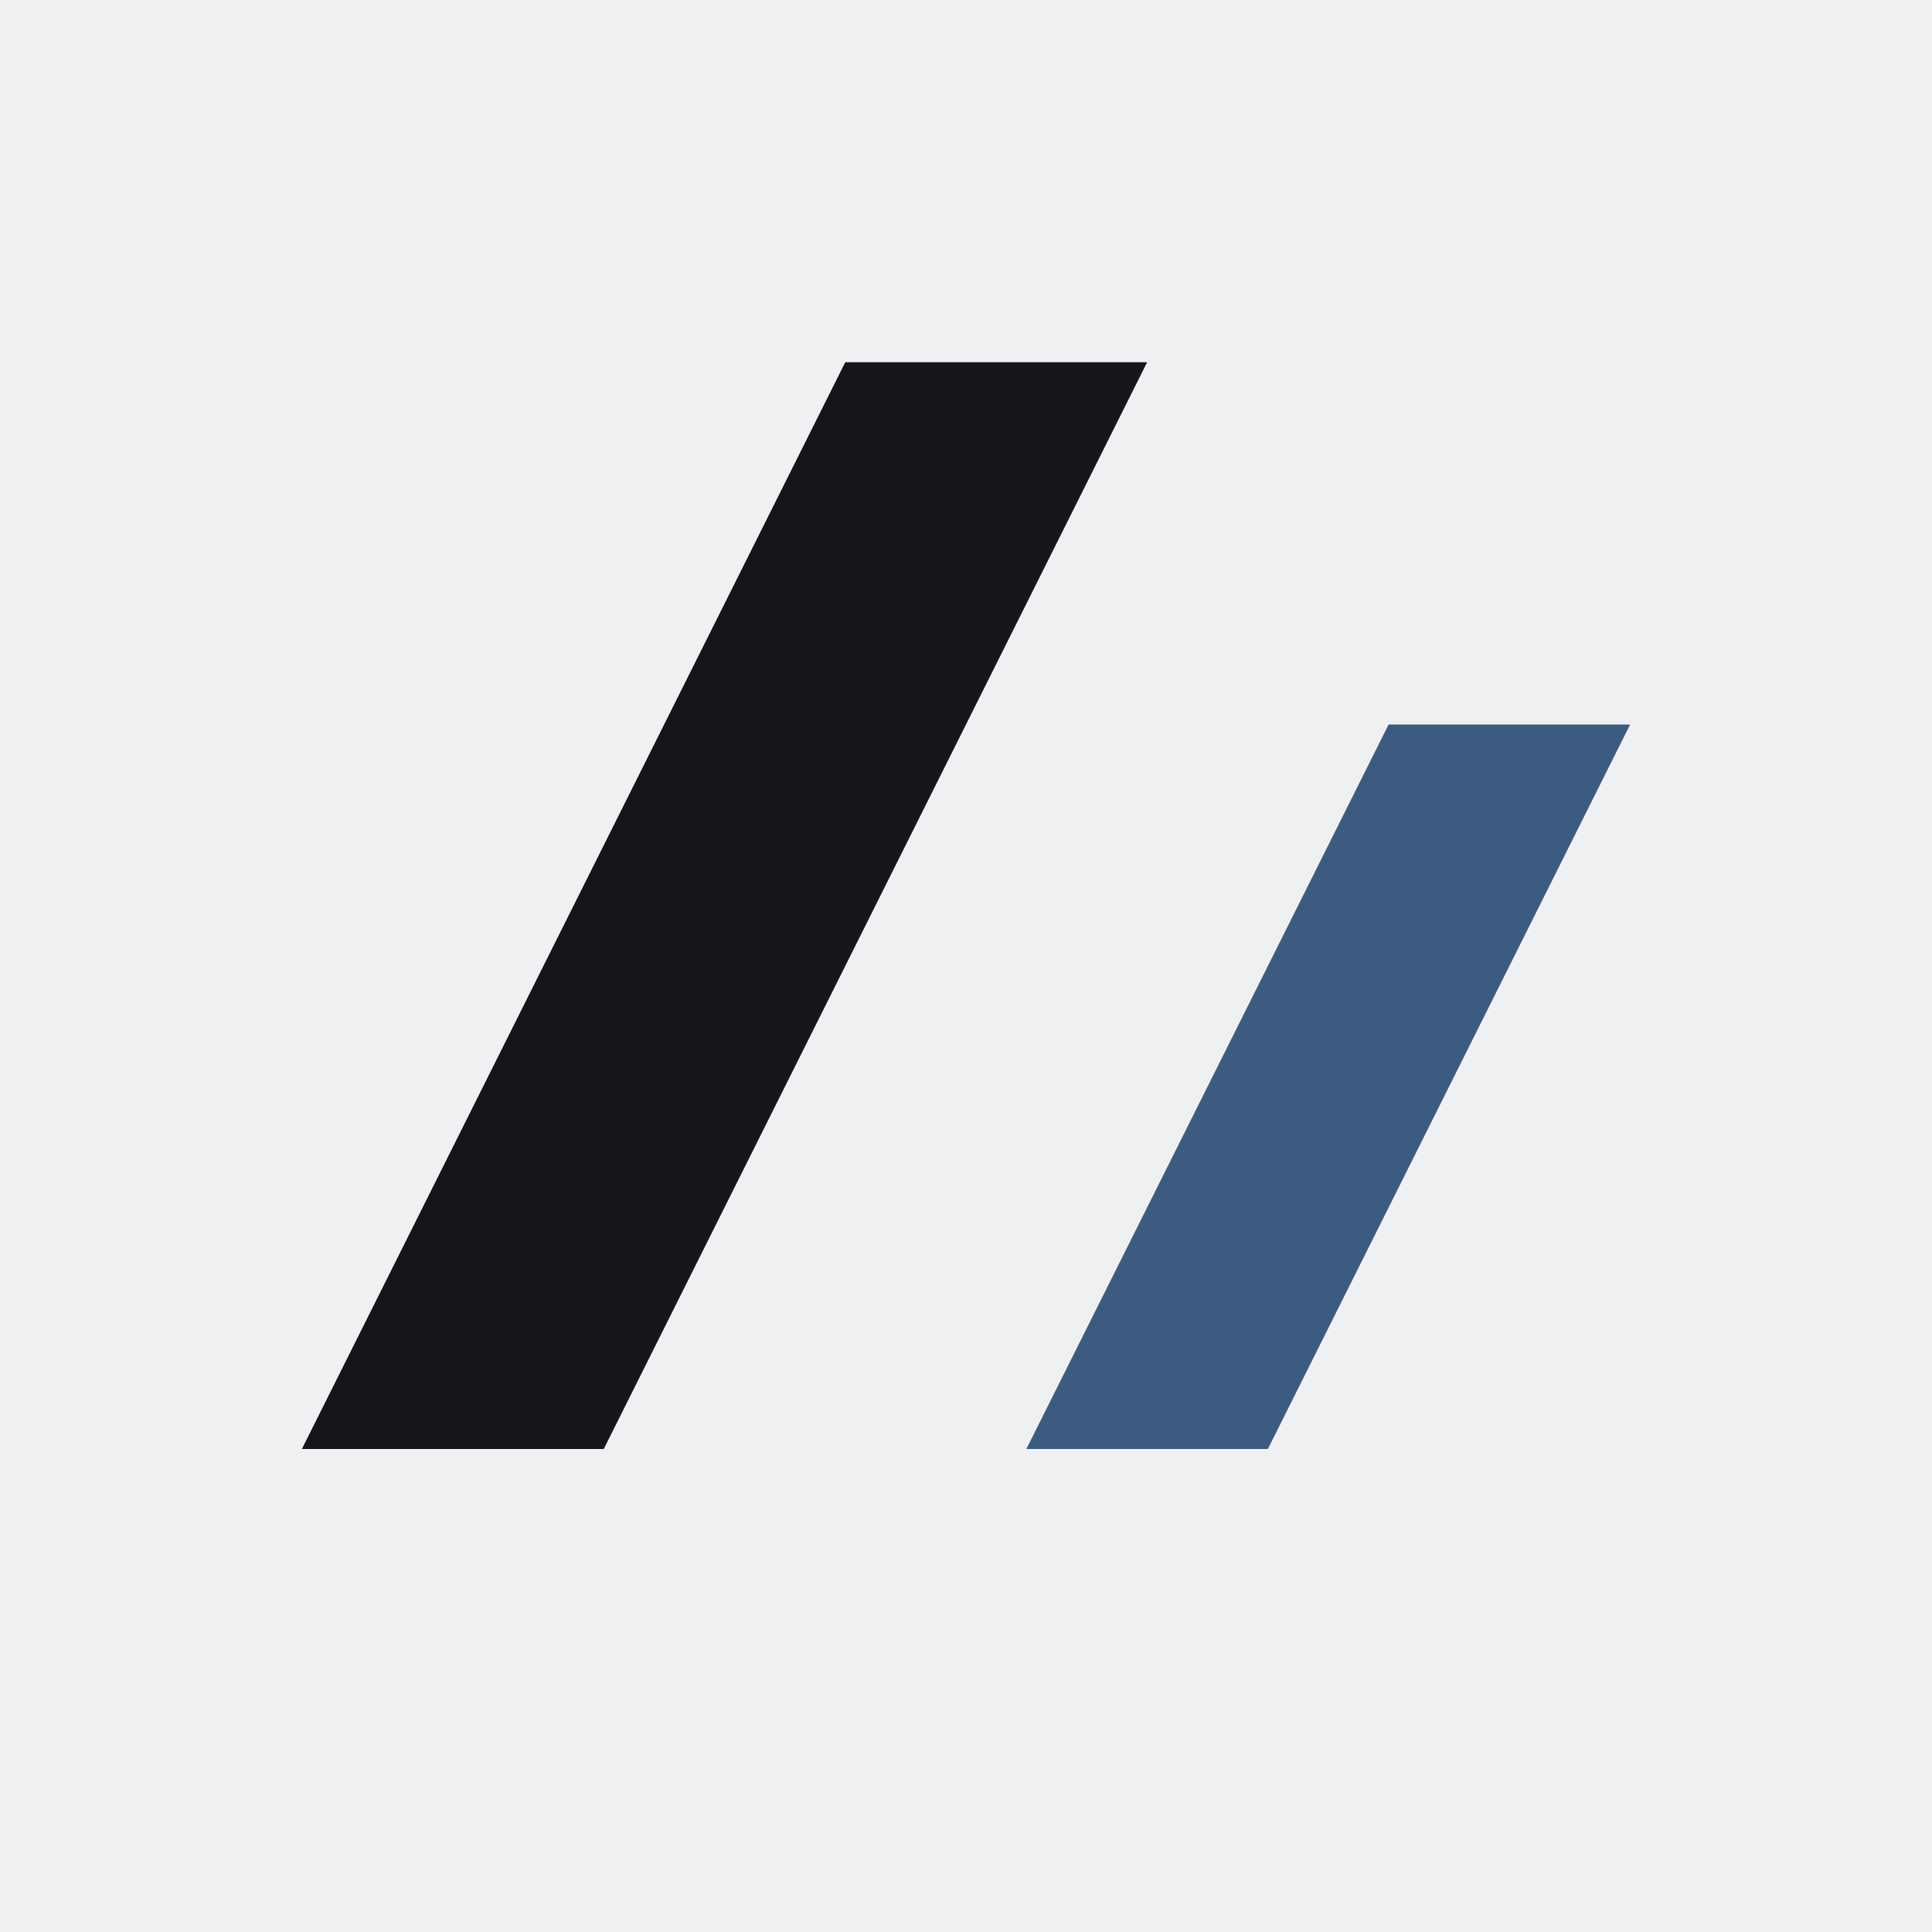
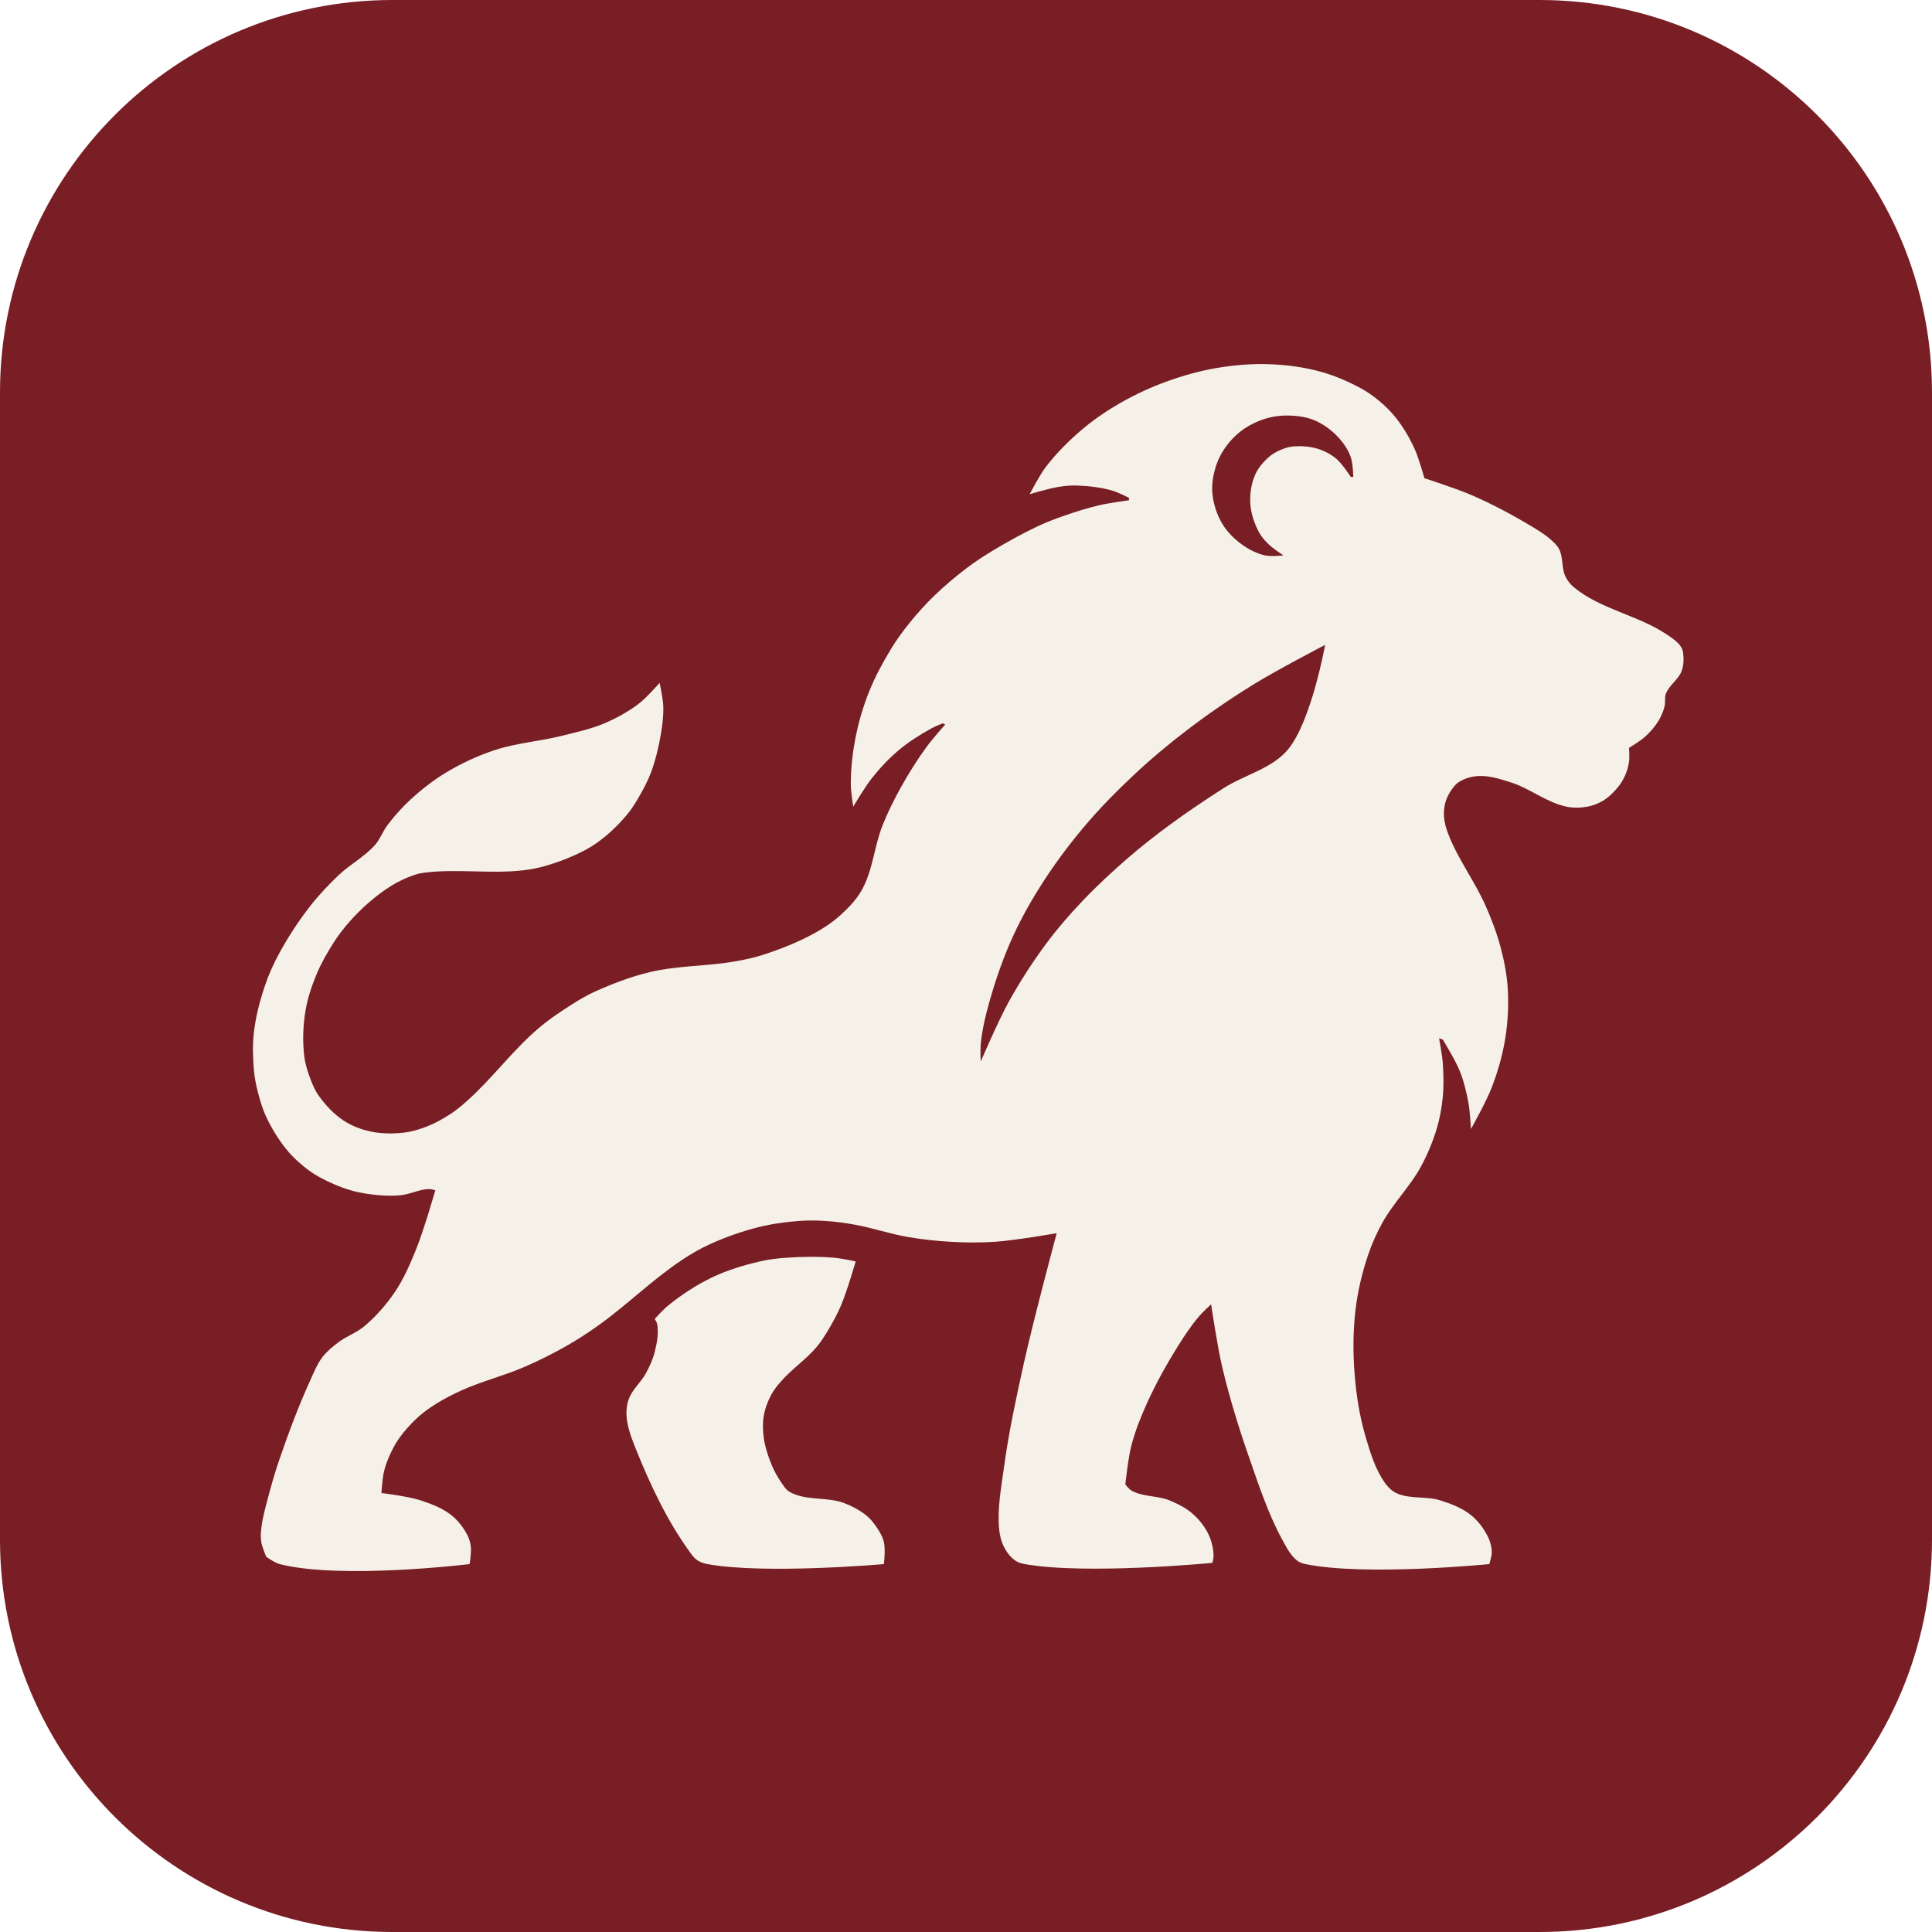
- <svg xmlns="http://www.w3.org/2000/svg" viewBox="0 0 64 64" fill="none">
-   <rect width="64" height="64" fill="#EEF0F2" />
-   <path d="M10 48 L28 12 L38 12 L20 48 Z" fill="#14161A" />
-   <path d="M34 48 L46 24 L54 24 L42 48 Z" fill="#3D5A80" />
+ <svg xmlns="http://www.w3.org/2000/svg" width="512" height="512" viewBox="0 0 512 512" role="img" aria-labelledby="title">
+   <rect width="512" height="512" rx="104" fill="#781E24" />
+   <g fill="#F5F1E9">
+     <g transform="translate(26.3664 71.5136) scale(0.3248)">
+       <path fill-rule="evenodd" d="M464 845C459.96 848.25 453 856 453 856C453 856 454.72 858.54 455 860C456.44 867.56 454.82 875.52 453 883C451.55 888.95 448.88 894.59 446 900C442.05 907.43 435 913.14 432 921C430.32 925.4 429.68 930.3 430 935C430.66 944.68 434.38 954 438 963C449.97 992.74 463.95 1022.21 483 1048C484.4 1049.9 486.02 1051.72 488 1053C490.39 1054.54 493.2 1055.49 496 1056C543.23 1064.56 640 1056 640 1056C640 1056 641.46 1043.82 640 1038C638.63 1032.5 635.37 1027.55 632 1023C629.75 1019.97 627.03 1017.24 624 1015C618.84 1011.19 613.04 1008.16 607 1006C592.91 1000.95 575.94 1004.53 563 997C559.94 995.22 558.01 991.92 556 989C552.78 984.34 550.12 979.25 548 974C545.27 967.25 543.01 960.21 542 953C541.17 947.06 540.99 940.91 542 935C543.01 929.08 545.2 923.32 548 918C550.11 913.99 553.02 910.42 556 907C564.82 896.86 576.3 889.24 585 879C588.41 874.98 591.27 870.51 594 866C598.09 859.24 601.91 852.27 605 845C609.95 833.36 617 809 617 809C617 809 605.06 806.5 599 806C586.38 804.96 573.64 805.14 561 806C553.62 806.5 546.21 807.32 539 809C525.65 812.11 512.37 816.1 500 822C487.15 828.13 475.1 836.08 464 845ZM1000 306C1000 306 988.97 367.7 970 391C956.97 407 934.37 411.85 917 423C902.06 432.59 887.29 442.47 873 453C861.35 461.58 849.93 470.52 839 480C826.17 491.12 813.69 502.69 802 515C791.74 525.8 781.89 537.05 773 549C761.63 564.28 751.23 580.34 742 597C733.25 612.78 719 646 719 646C719 646 718.57 636.65 719 632C719.84 622.89 721.69 613.86 724 605C728.97 585.93 735.17 567.09 743 549C749.75 533.4 757.97 518.4 767 504C777.52 487.22 789.31 471.2 802 456C814.69 440.8 828.58 426.58 843 413C857.29 399.54 872.38 386.9 888 375C905.36 361.78 923.43 349.45 942 338C960.8 326.41 1000 306 1000 306ZM982 120C986.88 120.85 991.68 122.57 996 125C1001.99 128.37 1007.5 132.81 1012 138C1015.82 142.41 1019.1 147.49 1021 153C1022.75 158.08 1023 169 1023 169L1021 169C1021 169 1013.93 158.09 1009 154C1004.64 150.38 999.42 147.66 994 146C987.91 144.13 981.36 143.64 975 144C971.93 144.17 968.88 144.92 966 146C962.09 147.47 958.2 149.32 955 152C950.09 156.11 945.61 161.15 943 167C939.69 174.41 938.47 182.91 939 191C939.52 199 942.26 206.91 946 214C947.99 217.78 950.93 221.03 954 224C957.59 227.48 966 233 966 233C966 233 955.88 234.1 951 233C944.16 231.46 937.67 228.12 932 224C925.71 219.42 919.95 213.7 916 207C911.56 199.46 908.76 190.72 908 182C907.36 174.63 908.73 167.05 911 160C912.96 153.9 916.1 148.09 920 143C924.16 137.57 929.24 132.69 935 129C941.67 124.73 949.23 121.53 957 120C965.18 118.39 973.79 118.58 982 120ZM1290 307C1286.94 302.79 1282.35 299.86 1278 297C1254.59 281.6 1224.63 276.83 1203 259C1200.07 256.58 1197.63 253.43 1196 250C1192.78 243.2 1194.41 234.7 1191 228C1189.39 224.84 1186.65 222.36 1184 220C1179.16 215.7 1173.55 212.33 1168 209C1152.54 199.71 1136.53 191.23 1120 184C1107.35 178.46 1081 170 1081 170C1081 170 1076.52 153.66 1073 146C1068.94 137.17 1063.98 128.66 1058 121C1053.65 115.43 1048.47 110.48 1043 106C1038.35 102.19 1033.31 98.81 1028 96C1017.82 90.61 1007.11 86.02 996 83C982.67 79.37 968.8 77.52 955 77C940.64 76.46 926.17 77.63 912 80C898.04 82.34 884.31 86.2 871 91C858.23 95.61 845.8 101.3 834 108C822.74 114.39 811.88 121.64 802 130C791.02 139.29 780.72 149.56 772 161C766.84 167.77 759 183 759 183C759 183 774.85 178.28 783 177C787.95 176.22 792.99 175.81 798 176C807.42 176.36 816.92 177.45 826 180C830.89 181.37 840 186 840 186L840 188C840 188 823.9 190.16 816 192C805.83 194.36 795.86 197.56 786 201C779.22 203.37 772.5 205.95 766 209C753.3 214.95 741.01 221.77 729 229C721.79 233.34 714.71 237.93 708 243C698.57 250.12 689.49 257.78 681 266C673.88 272.89 667.22 280.29 661 288C655.6 294.69 650.48 301.66 646 309C639.17 320.2 632.89 331.83 628 344C623.2 355.94 619.5 368.38 617 381C614.46 393.82 612.94 406.93 613 420C613.03 426.04 615 438 615 438C615 438 624.31 422.17 630 415C636.59 406.69 643.87 398.82 652 392C660.29 385.05 669.52 379.22 679 374C681.88 372.42 688 370 688 370L690 371C690 371 679.61 382.69 675 389C667.31 399.53 660.35 410.61 654 422C648.41 432.03 643.26 442.34 639 453C632.11 470.23 631.05 489.8 622 506C617.5 514.05 610.87 520.85 604 527C597.39 532.92 589.81 537.78 582 542C568.99 549.04 555.07 554.44 541 559C534.15 561.22 527.08 562.71 520 564C496.53 568.27 472.21 567.47 449 573C433.51 576.69 418.51 582.45 404 589C397.75 591.83 391.8 595.33 386 599C376.3 605.13 366.72 611.55 358 619C337.03 636.92 320.55 659.61 300 678C295.58 681.96 290.98 685.77 286 689C279.99 692.89 273.67 696.41 267 699C260.9 701.37 254.51 703.28 248 704C239.05 704.99 229.8 704.9 221 703C213.26 701.33 205.6 698.39 199 694C191.15 688.78 184.51 681.65 179 674C175.95 669.77 173.84 664.88 172 660C169.69 653.87 167.75 647.51 167 641C165.63 629.07 166.09 616.85 168 605C169.66 594.69 173 584.65 177 575C180.77 565.91 185.7 557.29 191 549C194.59 543.38 198.63 538.04 203 533C208.25 526.95 213.92 521.23 220 516C225.96 510.87 232.24 506.03 239 502C244.38 498.79 250.1 496.1 256 494C258.59 493.08 261.28 492.37 264 492C290.76 488.37 318.16 492.99 345 490C351.76 489.25 358.49 487.95 365 486C376.03 482.69 386.86 478.46 397 473C402.7 469.93 408.02 466.14 413 462C419.16 456.88 424.87 451.15 430 445C433.38 440.95 436.31 436.54 439 432C443.18 424.95 447.13 417.68 450 410C453.74 400.01 456.2 389.52 458 379C459.3 371.41 460.27 363.69 460 356C459.78 349.59 457 337 457 337C457 337 446.37 349.14 440 354C431.46 360.52 421.89 365.79 412 370C401.13 374.63 389.45 377.09 378 380C359.5 384.7 340.11 385.96 322 392C308.42 396.53 295.28 402.63 283 410C272.6 416.25 262.94 423.8 254 432C247.04 438.38 240.69 445.47 235 453C231.21 458.02 229.13 464.26 225 469C216.44 478.81 204.43 485.02 195 494C186.8 501.81 178.97 510.07 172 519C162.67 530.95 154.27 543.69 147 557C142.28 565.64 138.15 574.67 135 584C130.84 596.33 127.51 609.07 126 622C124.8 632.26 125.1 642.71 126 653C126.5 658.73 127.59 664.42 129 670C130.81 677.15 132.88 684.31 136 691C140.3 700.22 145.69 709.01 152 717C156.09 722.18 160.93 726.77 166 731C170.05 734.38 174.38 737.46 179 740C187.25 744.54 195.97 748.34 205 751C212.47 753.2 220.25 754.33 228 755C233.98 755.52 240.03 755.64 246 755C253.8 754.16 261.15 750.07 269 750C270.7 749.99 274 751 274 751C274 751 264.53 784.11 258 800C253.19 811.72 248.12 823.52 241 834C233.97 844.35 225.58 853.96 216 862C209.69 867.29 201.55 870.02 195 875C190.3 878.57 185.59 882.32 182 887C177.64 892.68 174.97 899.49 172 906C162.48 926.83 154.46 948.35 147 970C143.6 979.87 140.63 989.9 138 1000C135.67 1008.92 133.01 1017.84 132 1027C131.6 1030.64 131.41 1034.38 132 1038C132.68 1042.16 136 1050 136 1050C136 1050 142.95 1054.97 147 1056C197.06 1068.77 302 1056 302 1056C302 1056 303.51 1046.65 303 1042C302.62 1038.54 301.63 1035.08 300 1032C296.78 1025.93 292.39 1020.26 287 1016C279.74 1010.27 270.78 1006.88 262 1004C251.69 1000.62 230 998 230 998C230 998 230.76 986.57 232 981C232.92 976.88 234.34 972.87 236 969C238.24 963.79 240.76 958.65 244 954C248.59 947.41 254.06 941.4 260 936C264.59 931.83 269.74 928.28 275 925C281.71 920.82 288.78 917.22 296 914C312.57 906.61 330.36 902.23 347 895C358.62 889.95 369.98 884.26 381 878C389.6 873.11 397.93 867.72 406 862C429.83 845.11 450.72 824.23 475 808C482.32 803.11 489.98 798.64 498 795C510.87 789.17 524.29 784.41 538 781C548.8 778.32 559.91 776.84 571 776C577.98 775.47 585.01 775.57 592 776C600.05 776.5 608.06 777.58 616 779C630.49 781.58 644.5 786.49 659 789C670.57 791 682.28 792.33 694 793C706.31 793.7 718.7 793.86 731 793C747.79 791.83 781 786 781 786C781 786 761.94 857.08 754 893C747.84 920.83 741.81 948.75 738 977C735.77 993.57 732.49 1010.35 734 1027C734.47 1032.15 735.64 1037.39 738 1042C740.16 1046.22 743.15 1050.24 747 1053C749.31 1054.66 752.2 1055.5 755 1056C805.21 1064.94 908 1055 908 1055C908 1055 909.07 1051.03 909 1049C908.81 1043.18 907.49 1037.26 905 1032C901.95 1025.55 897.36 1019.71 892 1015C886.5 1010.17 879.77 1006.77 873 1004C863.12 999.96 851.27 1001.29 842 996C839.95 994.83 837 991 837 991C837 991 839.27 969.45 842 959C845.14 946.96 849.85 935.33 855 924C862.22 908.11 870.77 892.81 880 878C885.18 869.68 890.68 861.49 897 854C900.04 850.4 907 844 907 844C907 844 912.03 878.2 916 895C921.91 920.05 929.51 944.71 938 969C945.94 991.73 953.48 1014.86 965 1036C968.32 1042.09 971.61 1048.64 977 1053C978.97 1054.6 981.51 1055.49 984 1056C1032.98 1066.05 1134 1056 1134 1056C1134 1056 1136.08 1049.4 1136 1046C1135.9 1041.88 1134.8 1037.71 1133 1034C1129.67 1027.17 1124.92 1020.77 1119 1016C1111.8 1010.2 1102.81 1006.79 1094 1004C1082.4 1000.33 1068.98 1003.25 1058 998C1054.38 996.27 1051.34 993.26 1049 990C1041 978.83 1036.86 965.19 1033 952C1028.05 935.12 1025.34 917.54 1024 900C1022.65 882.38 1022.82 864.53 1025 847C1026.82 832.4 1030.32 817.95 1035 804C1038.13 794.66 1042.19 785.59 1047 777C1055.9 761.11 1069.26 747.98 1078 732C1083.37 722.17 1087.76 711.73 1091 701C1093.55 692.55 1095.16 683.79 1096 675C1096.89 665.71 1096.69 656.31 1096 647C1095.5 640.28 1093 627 1093 627L1096 628C1096 628 1106.36 644.85 1110 654C1113.32 662.34 1115.4 671.17 1117 680C1118.25 686.92 1119 701 1119 701C1119 701 1131.47 678.83 1136 667C1140.95 654.09 1144.82 640.65 1147 627C1149.16 613.49 1149.86 599.66 1149 586C1148.28 574.51 1145.98 563.12 1143 552C1139.97 540.69 1135.7 529.72 1131 519C1121.97 498.38 1107.76 480.13 1100 459C1098.47 454.83 1097.3 450.44 1097 446C1096.75 442.33 1097.07 438.56 1098 435C1098.83 431.82 1100.23 428.77 1102 426C1103.91 423.01 1106.03 419.93 1109 418C1113.68 414.95 1119.42 413.32 1125 413C1133.81 412.5 1142.57 415.39 1151 418C1166.97 422.94 1180.63 434.6 1197 438C1202.55 439.15 1208.43 439.03 1214 438C1218.56 437.15 1223.05 435.44 1227 433C1231.61 430.14 1235.57 426.2 1239 422C1241.46 418.99 1243.47 415.58 1245 412C1246.49 408.5 1247.5 404.77 1248 401C1248.49 397.37 1248 390 1248 390C1248 390 1257.1 384.54 1261 381C1265.2 377.18 1269.04 372.84 1272 368C1274.26 364.3 1275.94 360.2 1277 356C1277.82 352.75 1276.85 349.15 1278 346C1280.63 338.79 1288.49 334.25 1291 327C1292.64 322.26 1292.78 316.95 1292 312C1291.72 310.23 1291.06 308.45 1290 307Z" />
+     </g>
+   </g>
</svg>
